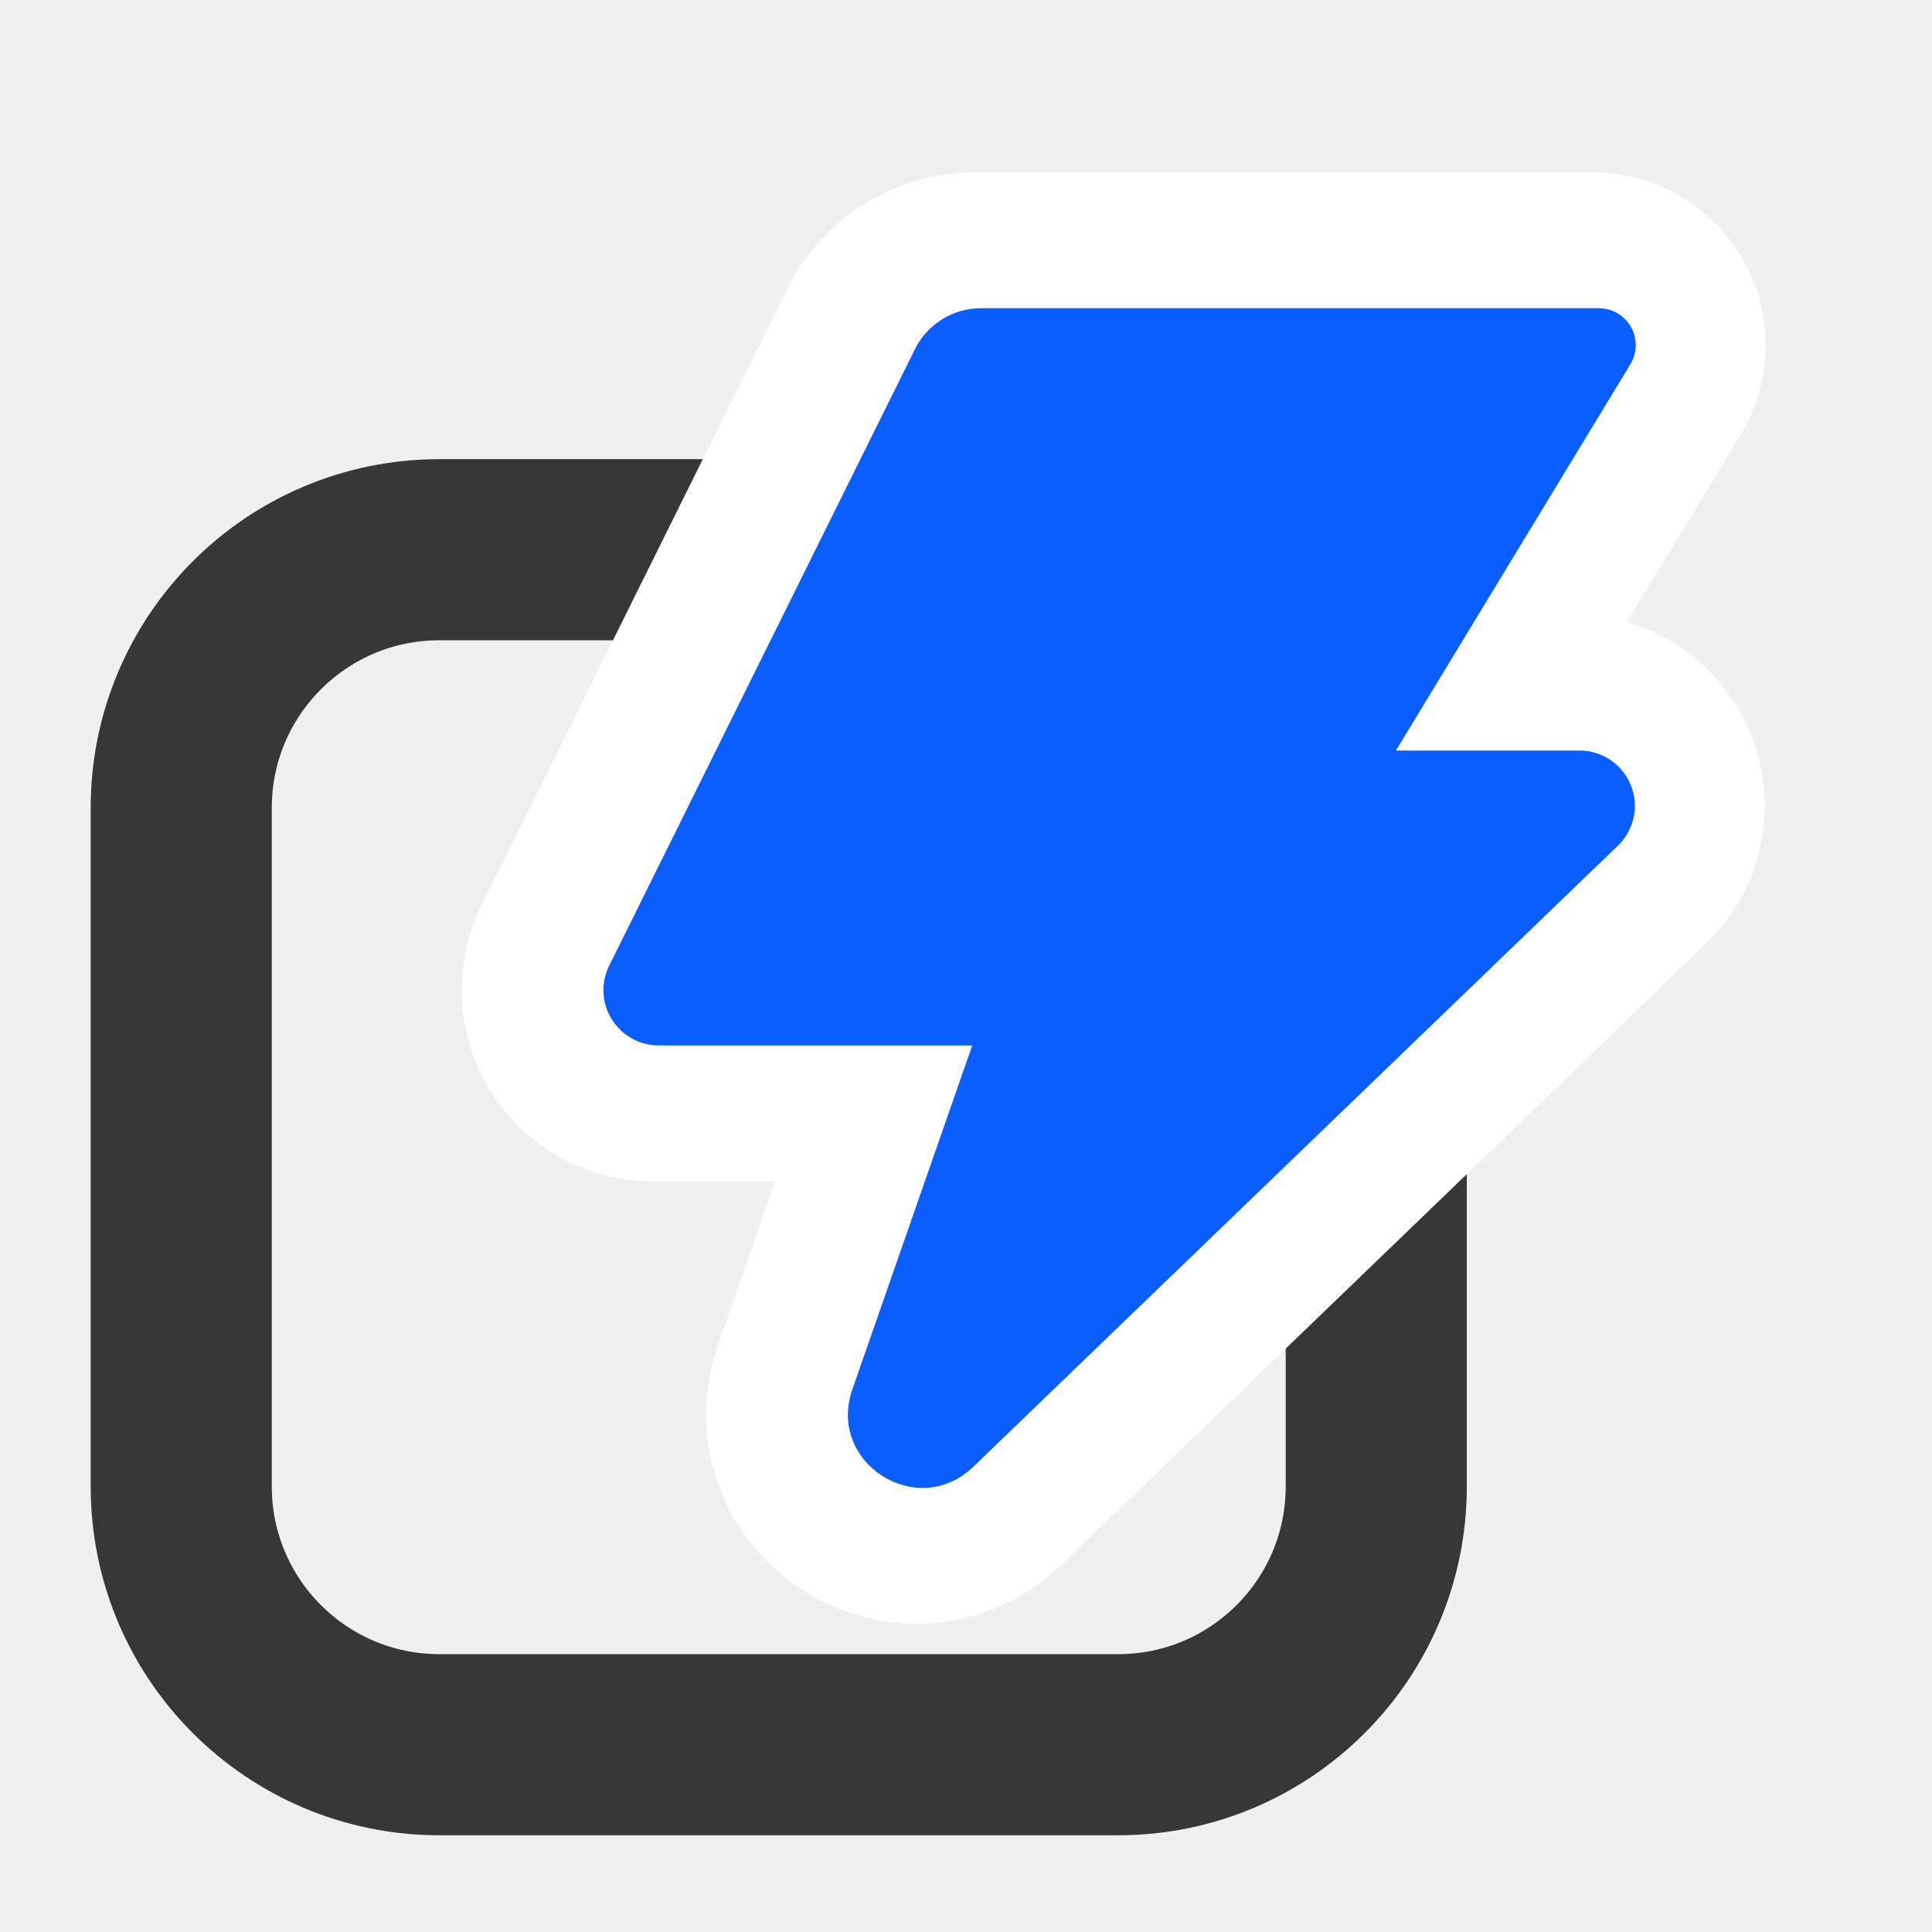
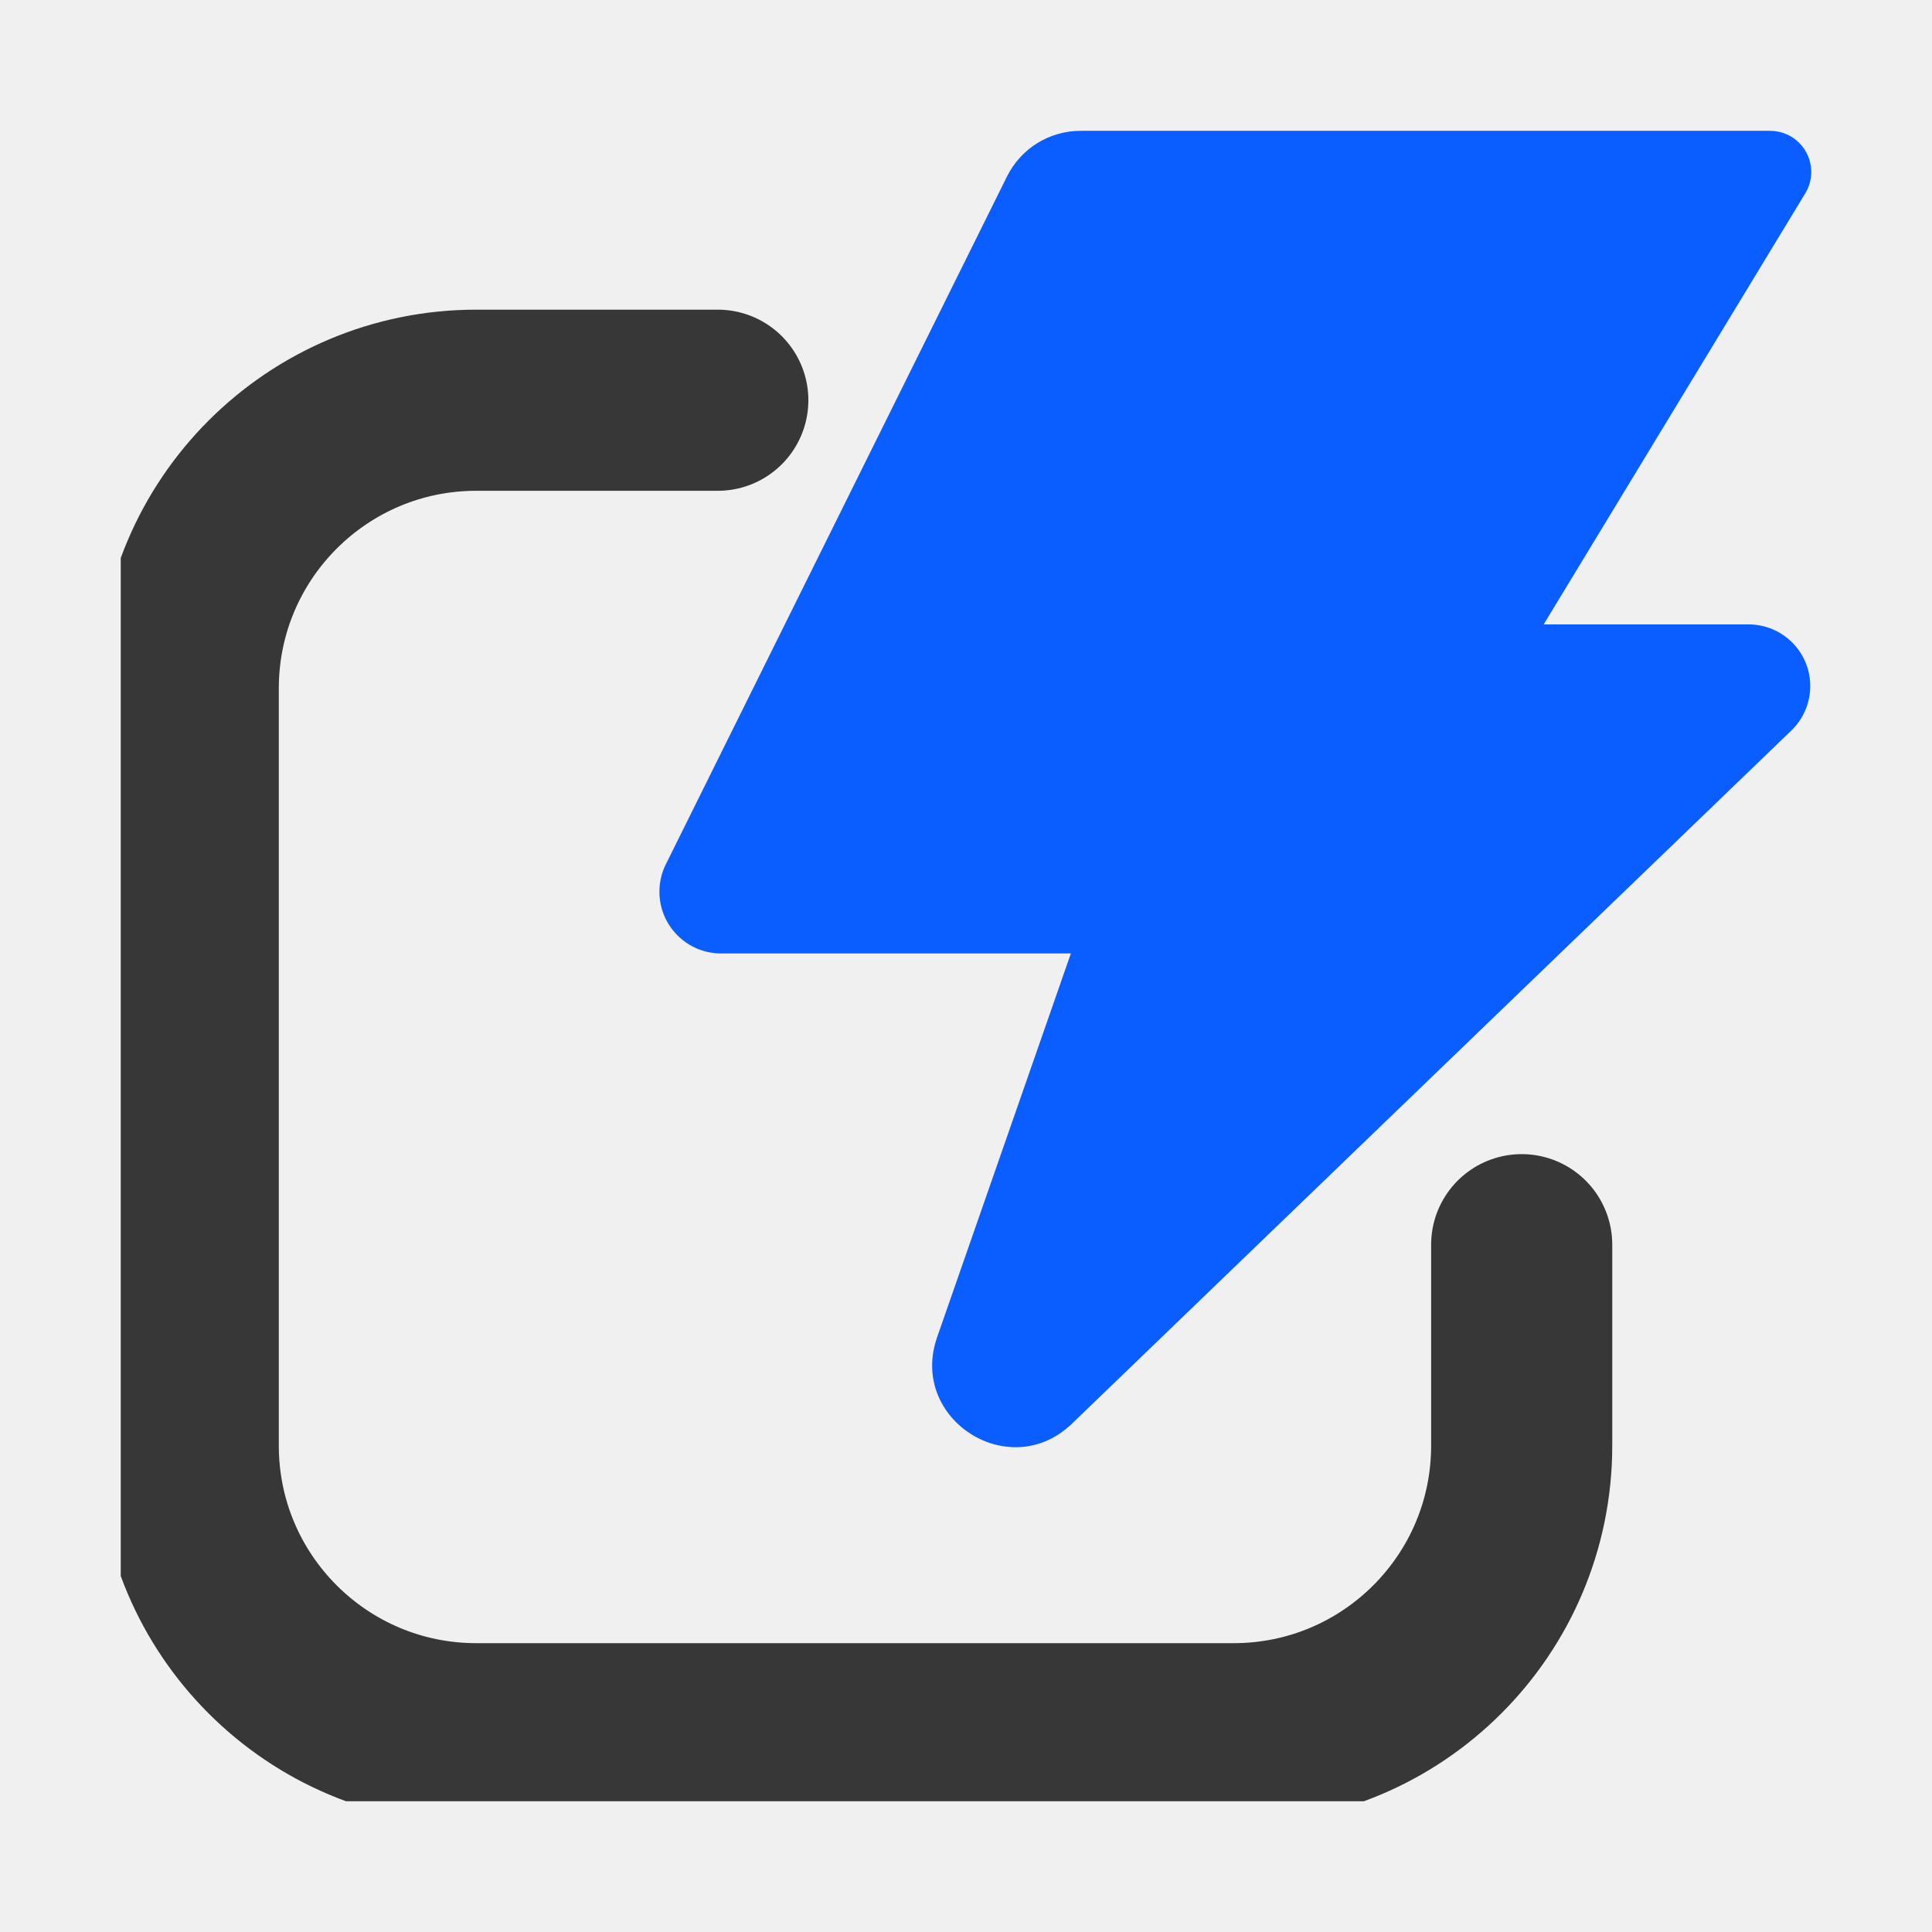
- <svg xmlns="http://www.w3.org/2000/svg" width="32" height="32" viewBox="-2 -2.1 32 32" fill="none">
-   <g id="Content_STROKE">
-     <path id="Vector" d="M16.519 7.005H5.278C2.916 7.005 1.002 8.919 1.002 11.28V22.522C1.002 24.883 2.916 26.798 5.278 26.798H16.519C18.881 26.798 20.795 24.883 20.795 22.522V11.28C20.795 8.919 18.881 7.005 16.519 7.005Z" stroke="#373737" stroke-width="3.000" stroke-miterlimit="10" />
-     <path id="Vector_2" d="M14.15 3.005H24.384C24.721 3.005 24.995 3.279 24.995 3.616C24.995 3.728 24.964 3.838 24.906 3.933L21.023 10.331H24.064C24.57 10.332 24.98 10.742 24.98 11.248C24.979 11.496 24.878 11.734 24.699 11.906L14.02 22.196C13.095 23.087 11.597 22.129 12.019 20.914L14.005 15.216H8.813C8.307 15.215 7.897 14.805 7.897 14.3C7.897 14.159 7.93 14.02 7.992 13.893L13.056 3.684C13.262 3.268 13.685 3.005 14.15 3.005Z" fill="white" stroke="white" stroke-width="4.500" stroke-miterlimit="10" />
-     <path id="Vector_3" d="M14.248 3.005H24.483C24.82 3.005 25.093 3.279 25.093 3.616C25.093 3.728 25.062 3.838 25.004 3.933L21.121 10.331H24.163C24.668 10.332 25.078 10.742 25.078 11.248C25.078 11.496 24.977 11.734 24.798 11.906L14.119 22.196C13.193 23.087 11.695 22.129 12.117 20.914L14.103 15.216H8.911C8.405 15.215 7.995 14.805 7.995 14.3C7.995 14.159 8.028 14.02 8.091 13.893L13.154 3.684C13.36 3.268 13.784 3.005 14.248 3.005Z" fill="#0A5DFF" />
+ <svg xmlns="http://www.w3.org/2000/svg" width="32" height="32" viewBox="-2 -2.167 32 32" fill="none">
+   <g id="Content_STROKE" clip-path="url(#clip0_0_4)">
+     <path id="Vector" d="M23.204 18.449V21.778C23.204 24.413 21.068 26.549 18.433 26.549H5.889C3.254 26.549 1.118 24.413 1.118 21.778V9.234C1.118 6.599 3.254 4.462 5.889 4.462H9.889" stroke="#373737" stroke-width="3.000" stroke-miterlimit="10" stroke-linecap="round" />
+     <path id="Vector_2" d="M15.899 6.45344e-07H27.319C27.695 6.32459e-05 28 0.305 28 0.681C28 0.806 27.966 0.929 27.901 1.035L23.568 8.175H26.962C27.526 8.175 27.984 8.633 27.983 9.197C27.983 9.475 27.87 9.74 27.671 9.932L15.754 21.414C14.722 22.409 13.05 21.339 13.521 19.983L15.737 13.625H9.943C9.379 13.625 8.922 13.167 8.922 12.603C8.922 12.445 8.958 12.29 9.028 12.149L14.678 0.758C14.908 0.293 15.38 -0.001 15.899 6.45344e-07Z" fill="#0A5DFF" />
  </g>
+   <defs>
+     <clipPath id="clip0_0_4">
+       <rect width="28" height="27.667" fill="white" />
+     </clipPath>
+   </defs>
</svg>
